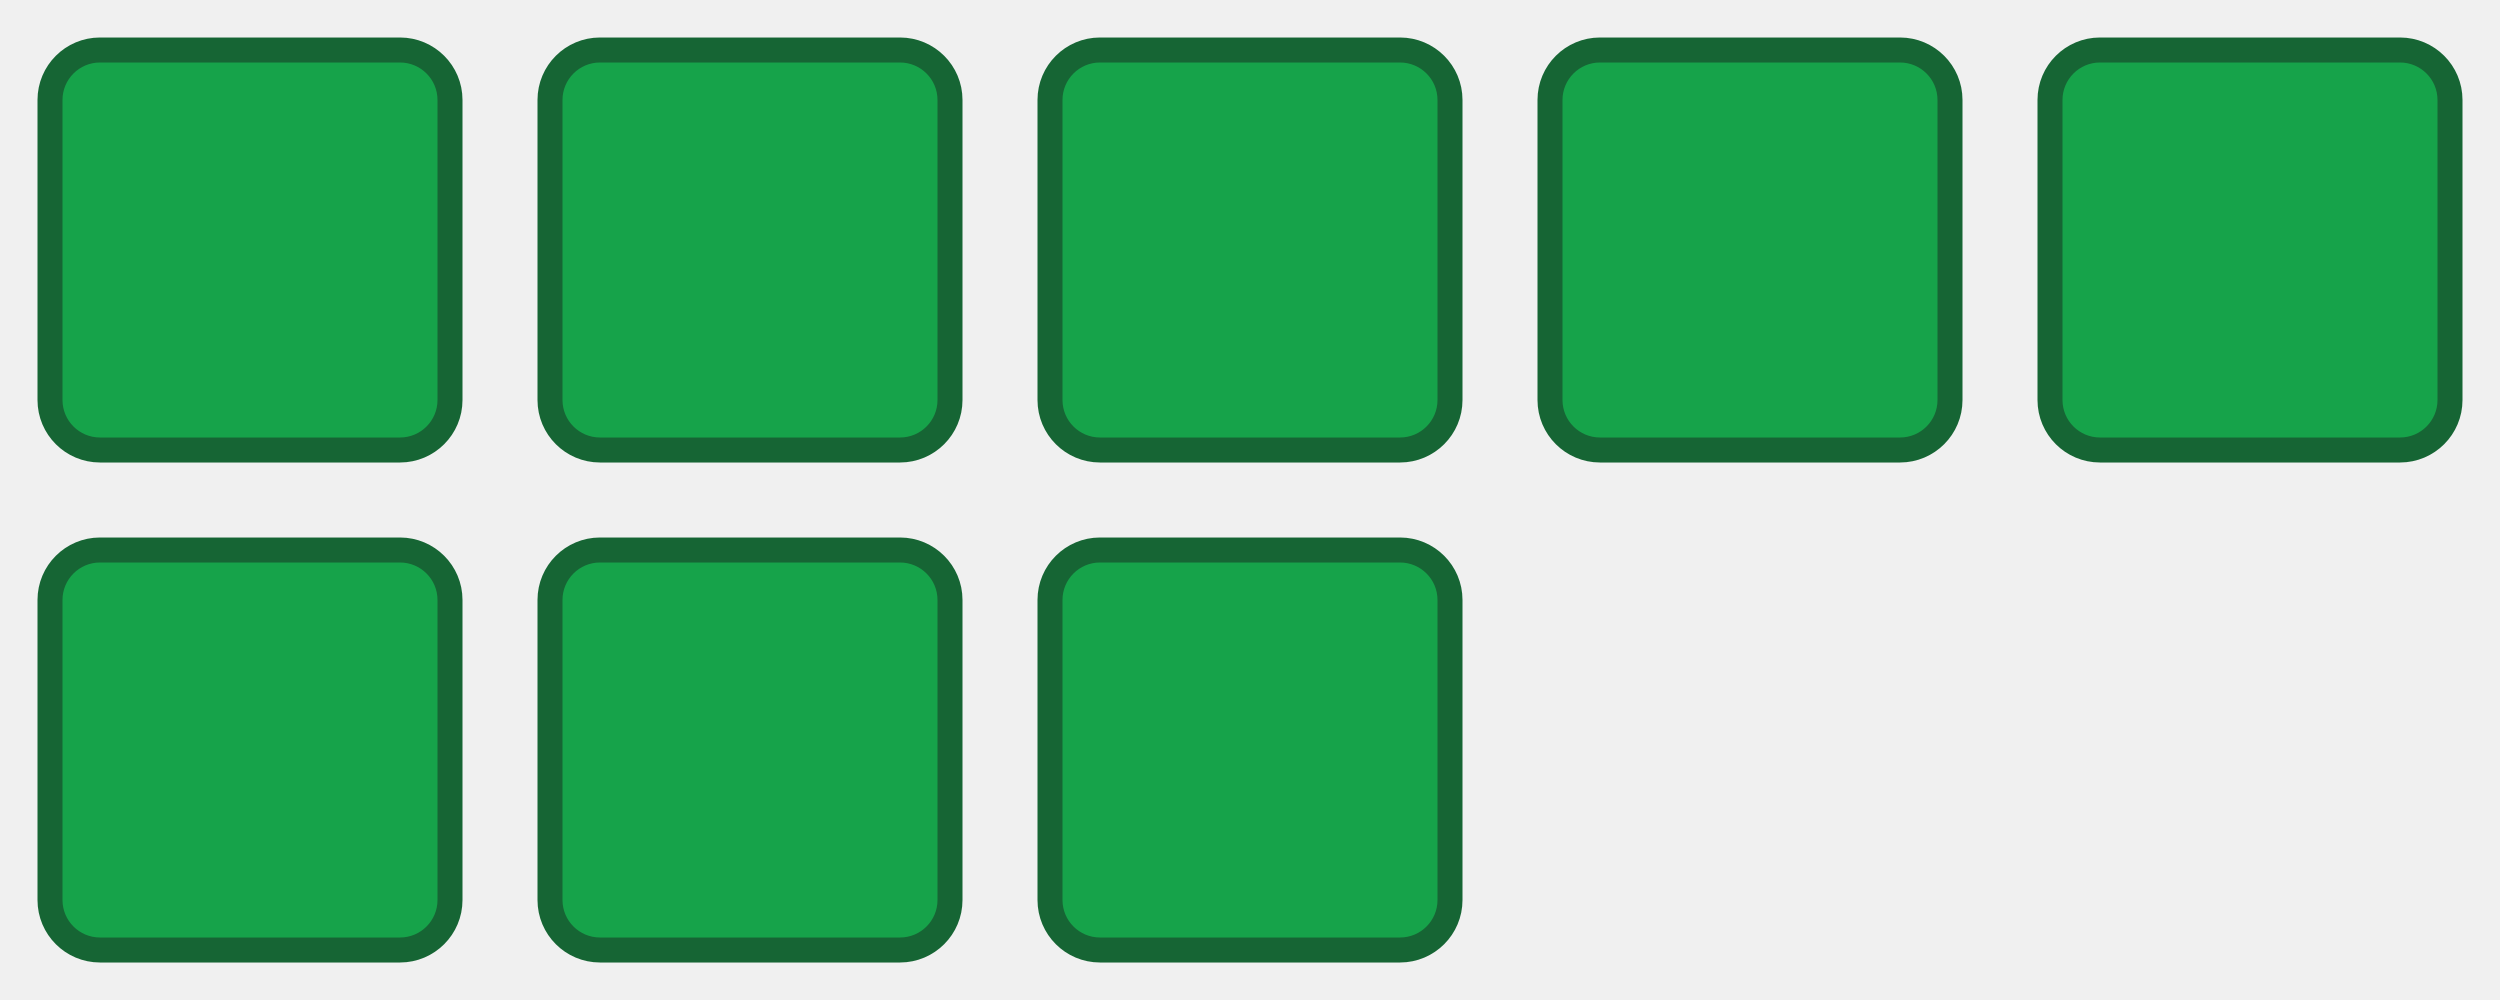
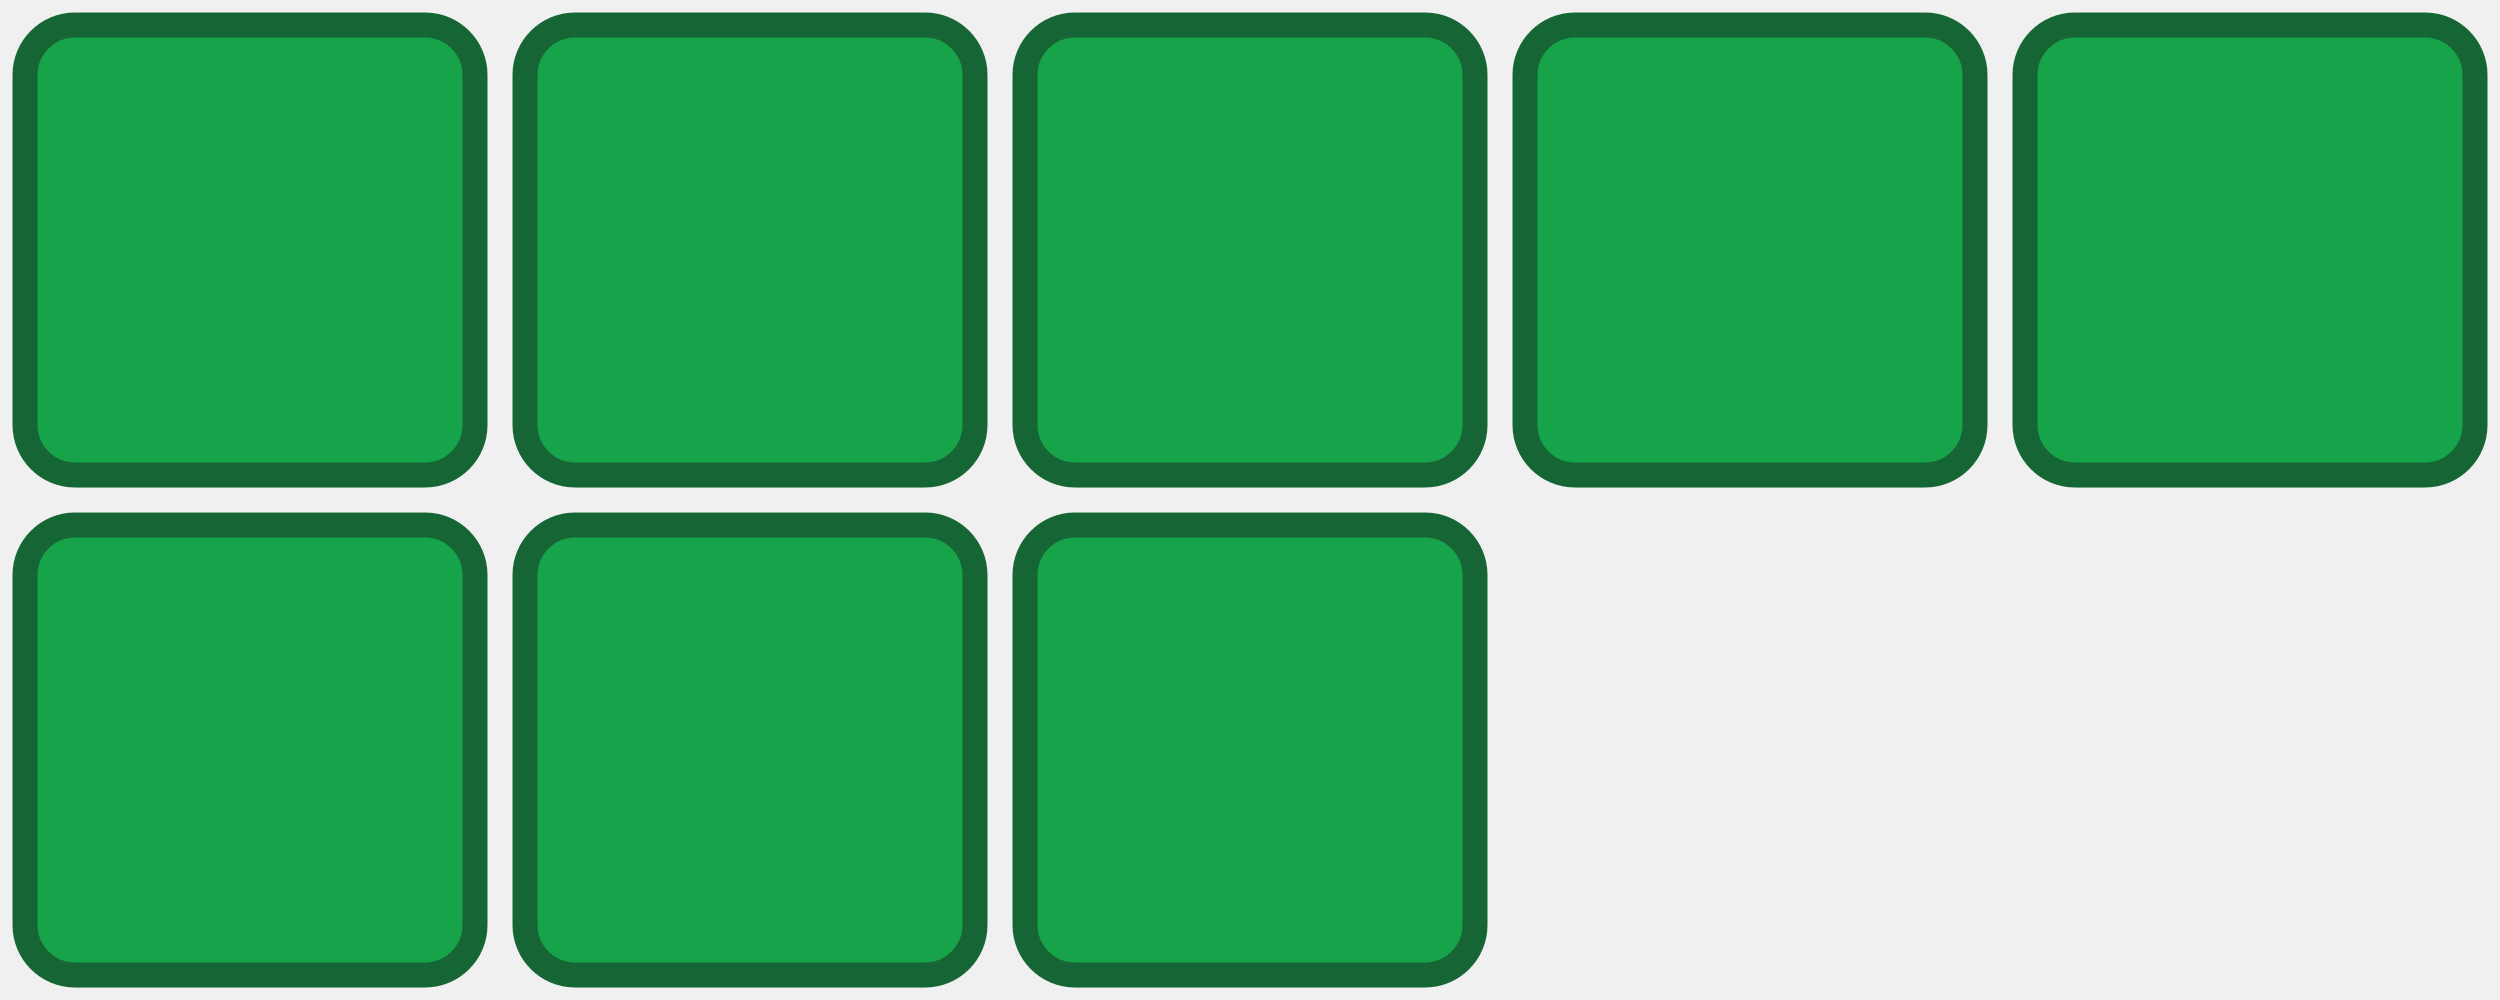
- <svg xmlns="http://www.w3.org/2000/svg" width="100" height="40" viewBox="0 0 100 40">
+ <svg xmlns="http://www.w3.org/2000/svg" width="800" height="320" viewBox="0 0 100 40">
  <rect width="100" height="40" fill="#fff" fill-opacity="0.02" />
-   <rect x="2" y="2" width="16" height="16" rx="2" fill="#16a34a" stroke="#166534" stroke-width="1" />
-   <rect x="22" y="2" width="16" height="16" rx="2" fill="#16a34a" stroke="#166534" stroke-width="1" />
-   <rect x="42" y="2" width="16" height="16" rx="2" fill="#16a34a" stroke="#166534" stroke-width="1" />
-   <rect x="62" y="2" width="16" height="16" rx="2" fill="#16a34a" stroke="#166534" stroke-width="1" />
-   <rect x="82" y="2" width="16" height="16" rx="2" fill="#16a34a" stroke="#166534" stroke-width="1" />
-   <rect x="2" y="22" width="16" height="16" rx="2" fill="#16a34a" stroke="#166534" stroke-width="1" />
-   <rect x="22" y="22" width="16" height="16" rx="2" fill="#16a34a" stroke="#166534" stroke-width="1" />
-   <rect x="42" y="22" width="16" height="16" rx="2" fill="#16a34a" stroke="#166534" stroke-width="1" />
+   <rect x="1" y="1" width="18" height="18" rx="2" fill="#16a34a" stroke="#166534" stroke-width="1" />
+   <rect x="21" y="1" width="18" height="18" rx="2" fill="#16a34a" stroke="#166534" stroke-width="1" />
+   <rect x="41" y="1" width="18" height="18" rx="2" fill="#16a34a" stroke="#166534" stroke-width="1" />
+   <rect x="61" y="1" width="18" height="18" rx="2" fill="#16a34a" stroke="#166534" stroke-width="1" />
+   <rect x="81" y="1" width="18" height="18" rx="2" fill="#16a34a" stroke="#166534" stroke-width="1" />
+   <rect x="1" y="21" width="18" height="18" rx="2" fill="#16a34a" stroke="#166534" stroke-width="1" />
+   <rect x="21" y="21" width="18" height="18" rx="2" fill="#16a34a" stroke="#166534" stroke-width="1" />
+   <rect x="41" y="21" width="18" height="18" rx="2" fill="#16a34a" stroke="#166534" stroke-width="1" />
</svg>
